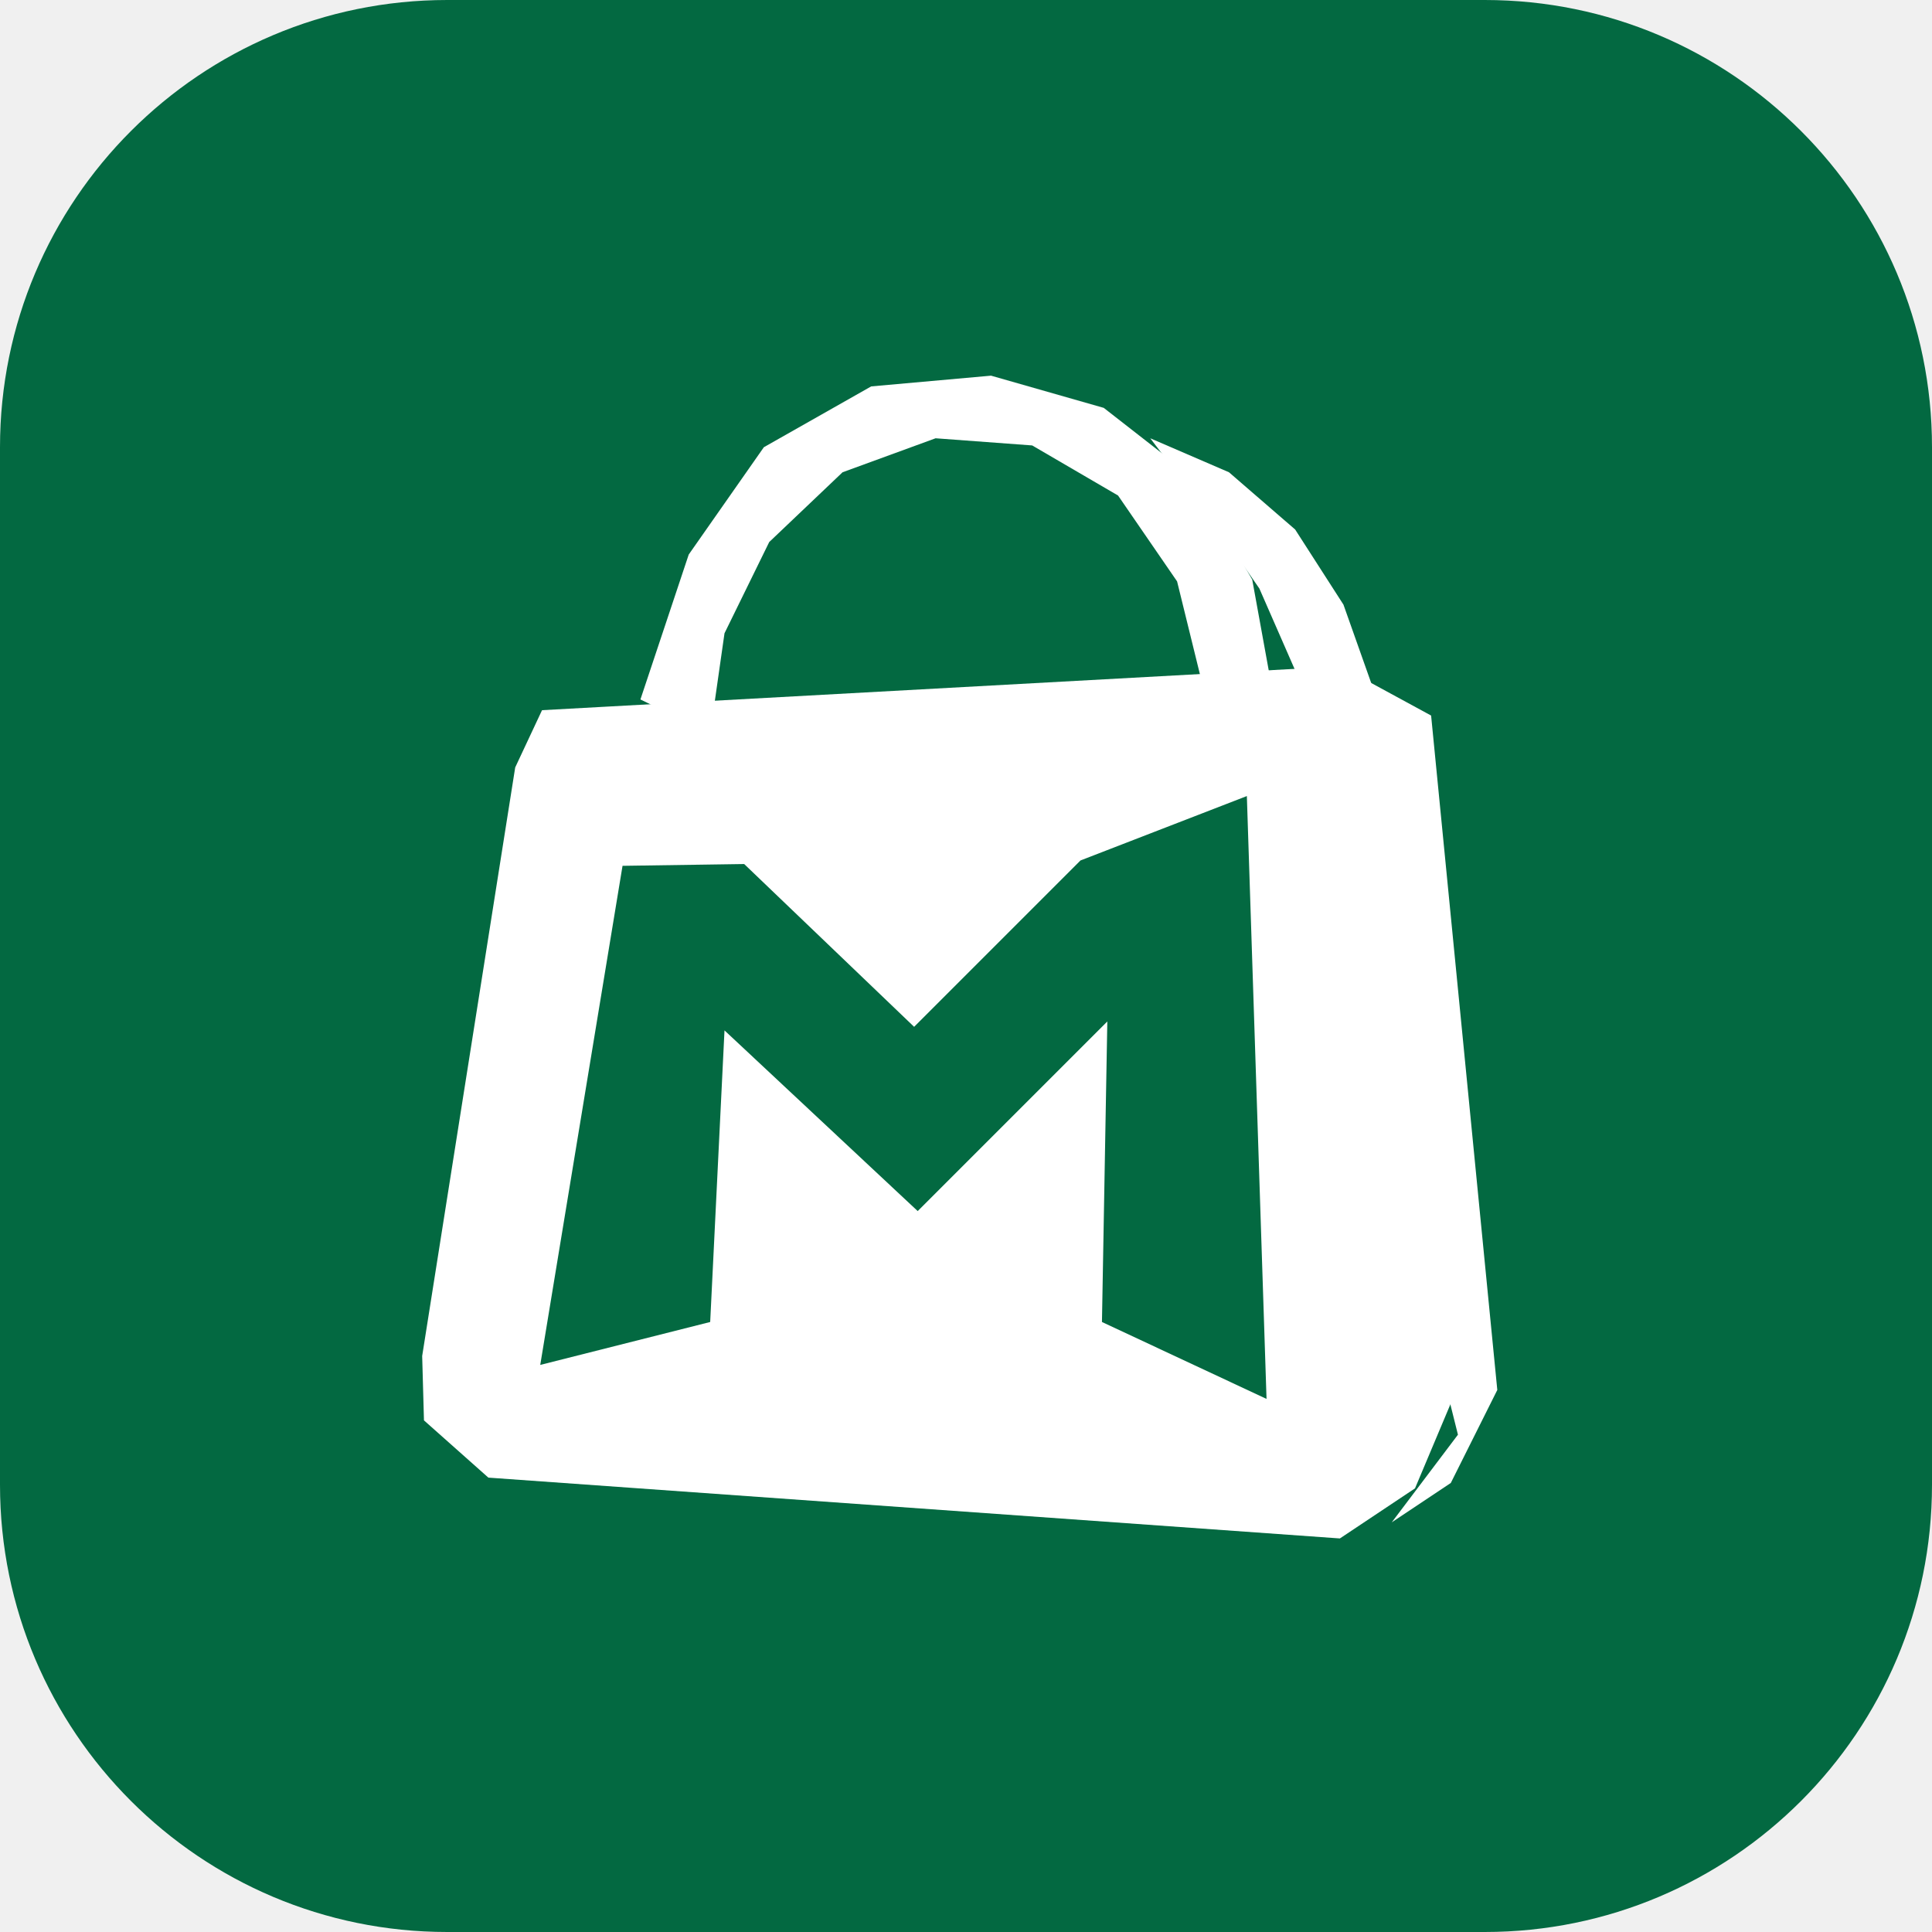
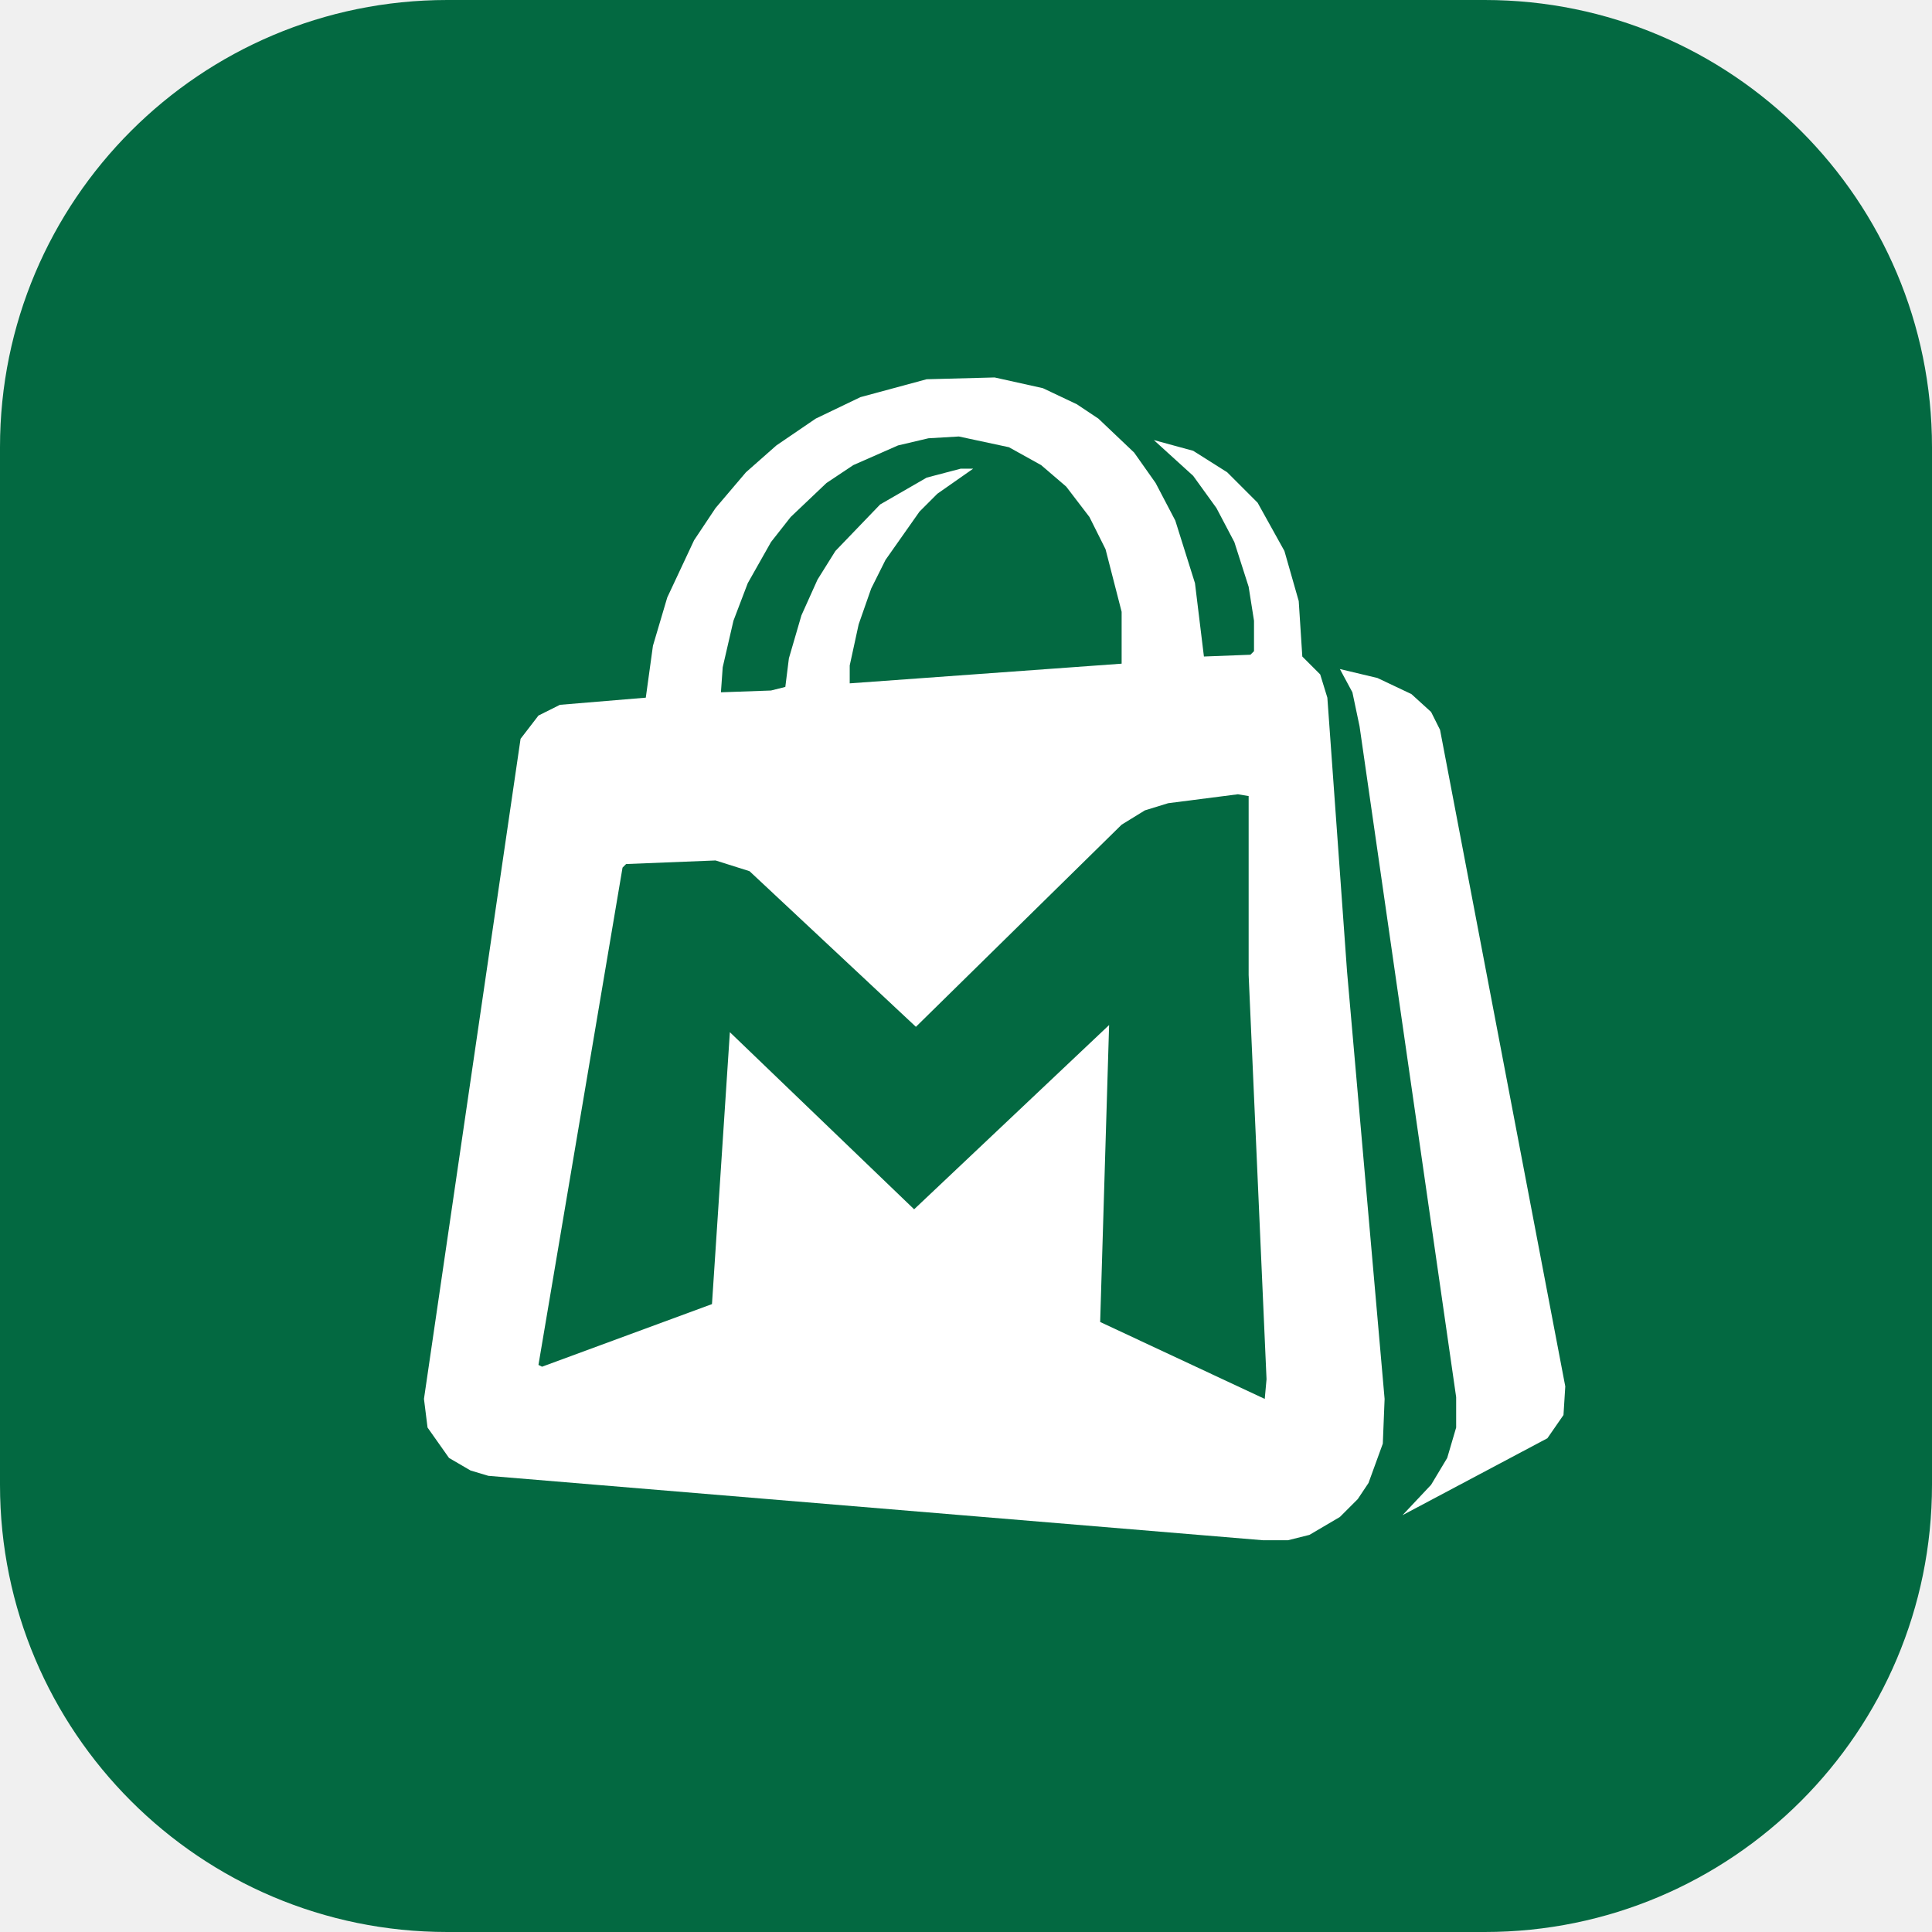
<svg xmlns="http://www.w3.org/2000/svg" viewBox="0 0 1080 1080" role="img" aria-label="Mauzobora logo">
  <rect width="1080" height="1080" rx="250" fill="#036941" />
-   <path d="M 749,374 L 756,387 L 762,400 L 766,414 L 769,428 L 770,442 L 770,456 L 768,470 L 765,484 L 760,497 L 754,510 L 747,522 L 738,533 L 728,543 L 717,552 L 705,560 L 693,567 L 679,572 L 665,576 L 651,578 L 637,579 L 623,578 L 609,576 L 596,572 L 583,567 L 571,560 L 560,552 L 550,542 L 541,531 L 532,520 L 523,508 L 515,496 L 506,484 L 496,474 L 485,465 L 473,458 L 460,452 L 447,448 L 433,446 L 419,445 L 405,445 L 391,447 L 377,450 L 363,454 L 350,459 L 336,465 L 323,471 L 310,478 L 297,485 L 285,493 L 273,501 L 261,510 L 249,519 L 237,528 L 225,538 L 213,548 L 201,558 L 189,568 L 177,579 L 165,589 L 153,600 L 141,611 L 129,622 L 117,633 L 105,644 L 93,655 L 81,666 L 69,677 L 57,688 L 45,699 L 33,710 L 21,721 L 9,732 L 0,741 L 0,0 L 1080,0 L 1080,1080 L 0,1080 L 0,741 L 21,721 Z" fill="none" />
-   <path d="M 358,391 L 385,310 L 427,250 L 487,216 L 554,210 L 617,228 L 667,267 L 700,324 L 712,390 L 710,449 L 673,449 L 673,386 L 658,325 L 625,277 L 577,249 L 523,245 L 471,264 L 430,303 L 405,354 L 397,410 Z" fill="#fff" />
-   <path d="M 643,245 L 687,264 L 724,296 L 751,338 L 768,386 L 774,438 L 774,500 L 735,500 L 735,432 L 725,377 L 704,329 L 675,287 Z" fill="#fff" />
-   <path d="M 303,397 L 740,373 L 781,395 L 815,775 L 791,832 L 749,860 L 273,826 L 237,794 L 236,758 L 288,429 Z" fill="#fff" />
-   <path d="M 348,484 L 416,483 L 511,574 L 604,481 L 697,445 L 708,782 L 616,739 L 619,571 L 513,677 L 405,576 L 397,739 L 302,763 Z" fill="#036941" />
-   <path d="M 754,375 L 800,400 L 837,777 L 811,829 L 778,851 L 815,802 L 806,766 L 772,416 Z" fill="#fff" />
+   <path fill="#fff" fill-rule="evenodd" d="M 749,374 L 756,387 L 760,406 L 814,781 L 814,798 L 809,815 L 800,830 L 784,847 L 865,804 L 874,791 L 875,775 L 805,408 L 800,398 L 789,388 L 770,379 Z M 481,222 L 456,234 L 434,249 L 417,264 L 400,284 L 388,302 L 373,334 L 365,361 L 361,390 L 313,394 L 301,400 L 291,413 L 237,782 L 239,798 L 251,815 L 263,822 L 273,825 L 706,861 L 720,861 L 732,858 L 749,848 L 759,838 L 765,829 L 773,807 L 774,782 L 753,543 L 742,390 L 738,377 L 728,367 L 726,336 L 718,308 L 703,281 L 686,264 L 667,252 L 645,246 L 667,266 L 680,284 L 690,303 L 698,328 L 701,347 L 701,364 L 699,366 L 673,367 L 668,326 L 657,291 L 646,270 L 634,253 L 614,234 L 602,226 L 583,217 L 556,211 L 518,212 Z M 698,445 L 698,545 L 708,771 L 707,782 L 615,739 L 620,573 L 511,676 L 408,577 L 398,729 L 303,764 L 301,763 L 348,485 L 350,483 L 400,481 L 419,487 L 512,574 L 627,461 L 640,453 L 653,449 L 692,444 Z M 618,307 L 627,342 L 627,371 L 475,382 L 475,372 L 480,349 L 487,329 L 495,313 L 514,286 L 524,276 L 544,262 L 537,262 L 518,267 L 492,282 L 467,308 L 457,324 L 448,344 L 441,368 L 439,384 L 431,386 L 403,387 L 404,373 L 410,347 L 418,326 L 431,303 L 442,289 L 462,270 L 477,260 L 502,249 L 519,245 L 536,244 L 564,250 L 582,260 L 596,272 L 609,289 Z" />
</svg>
